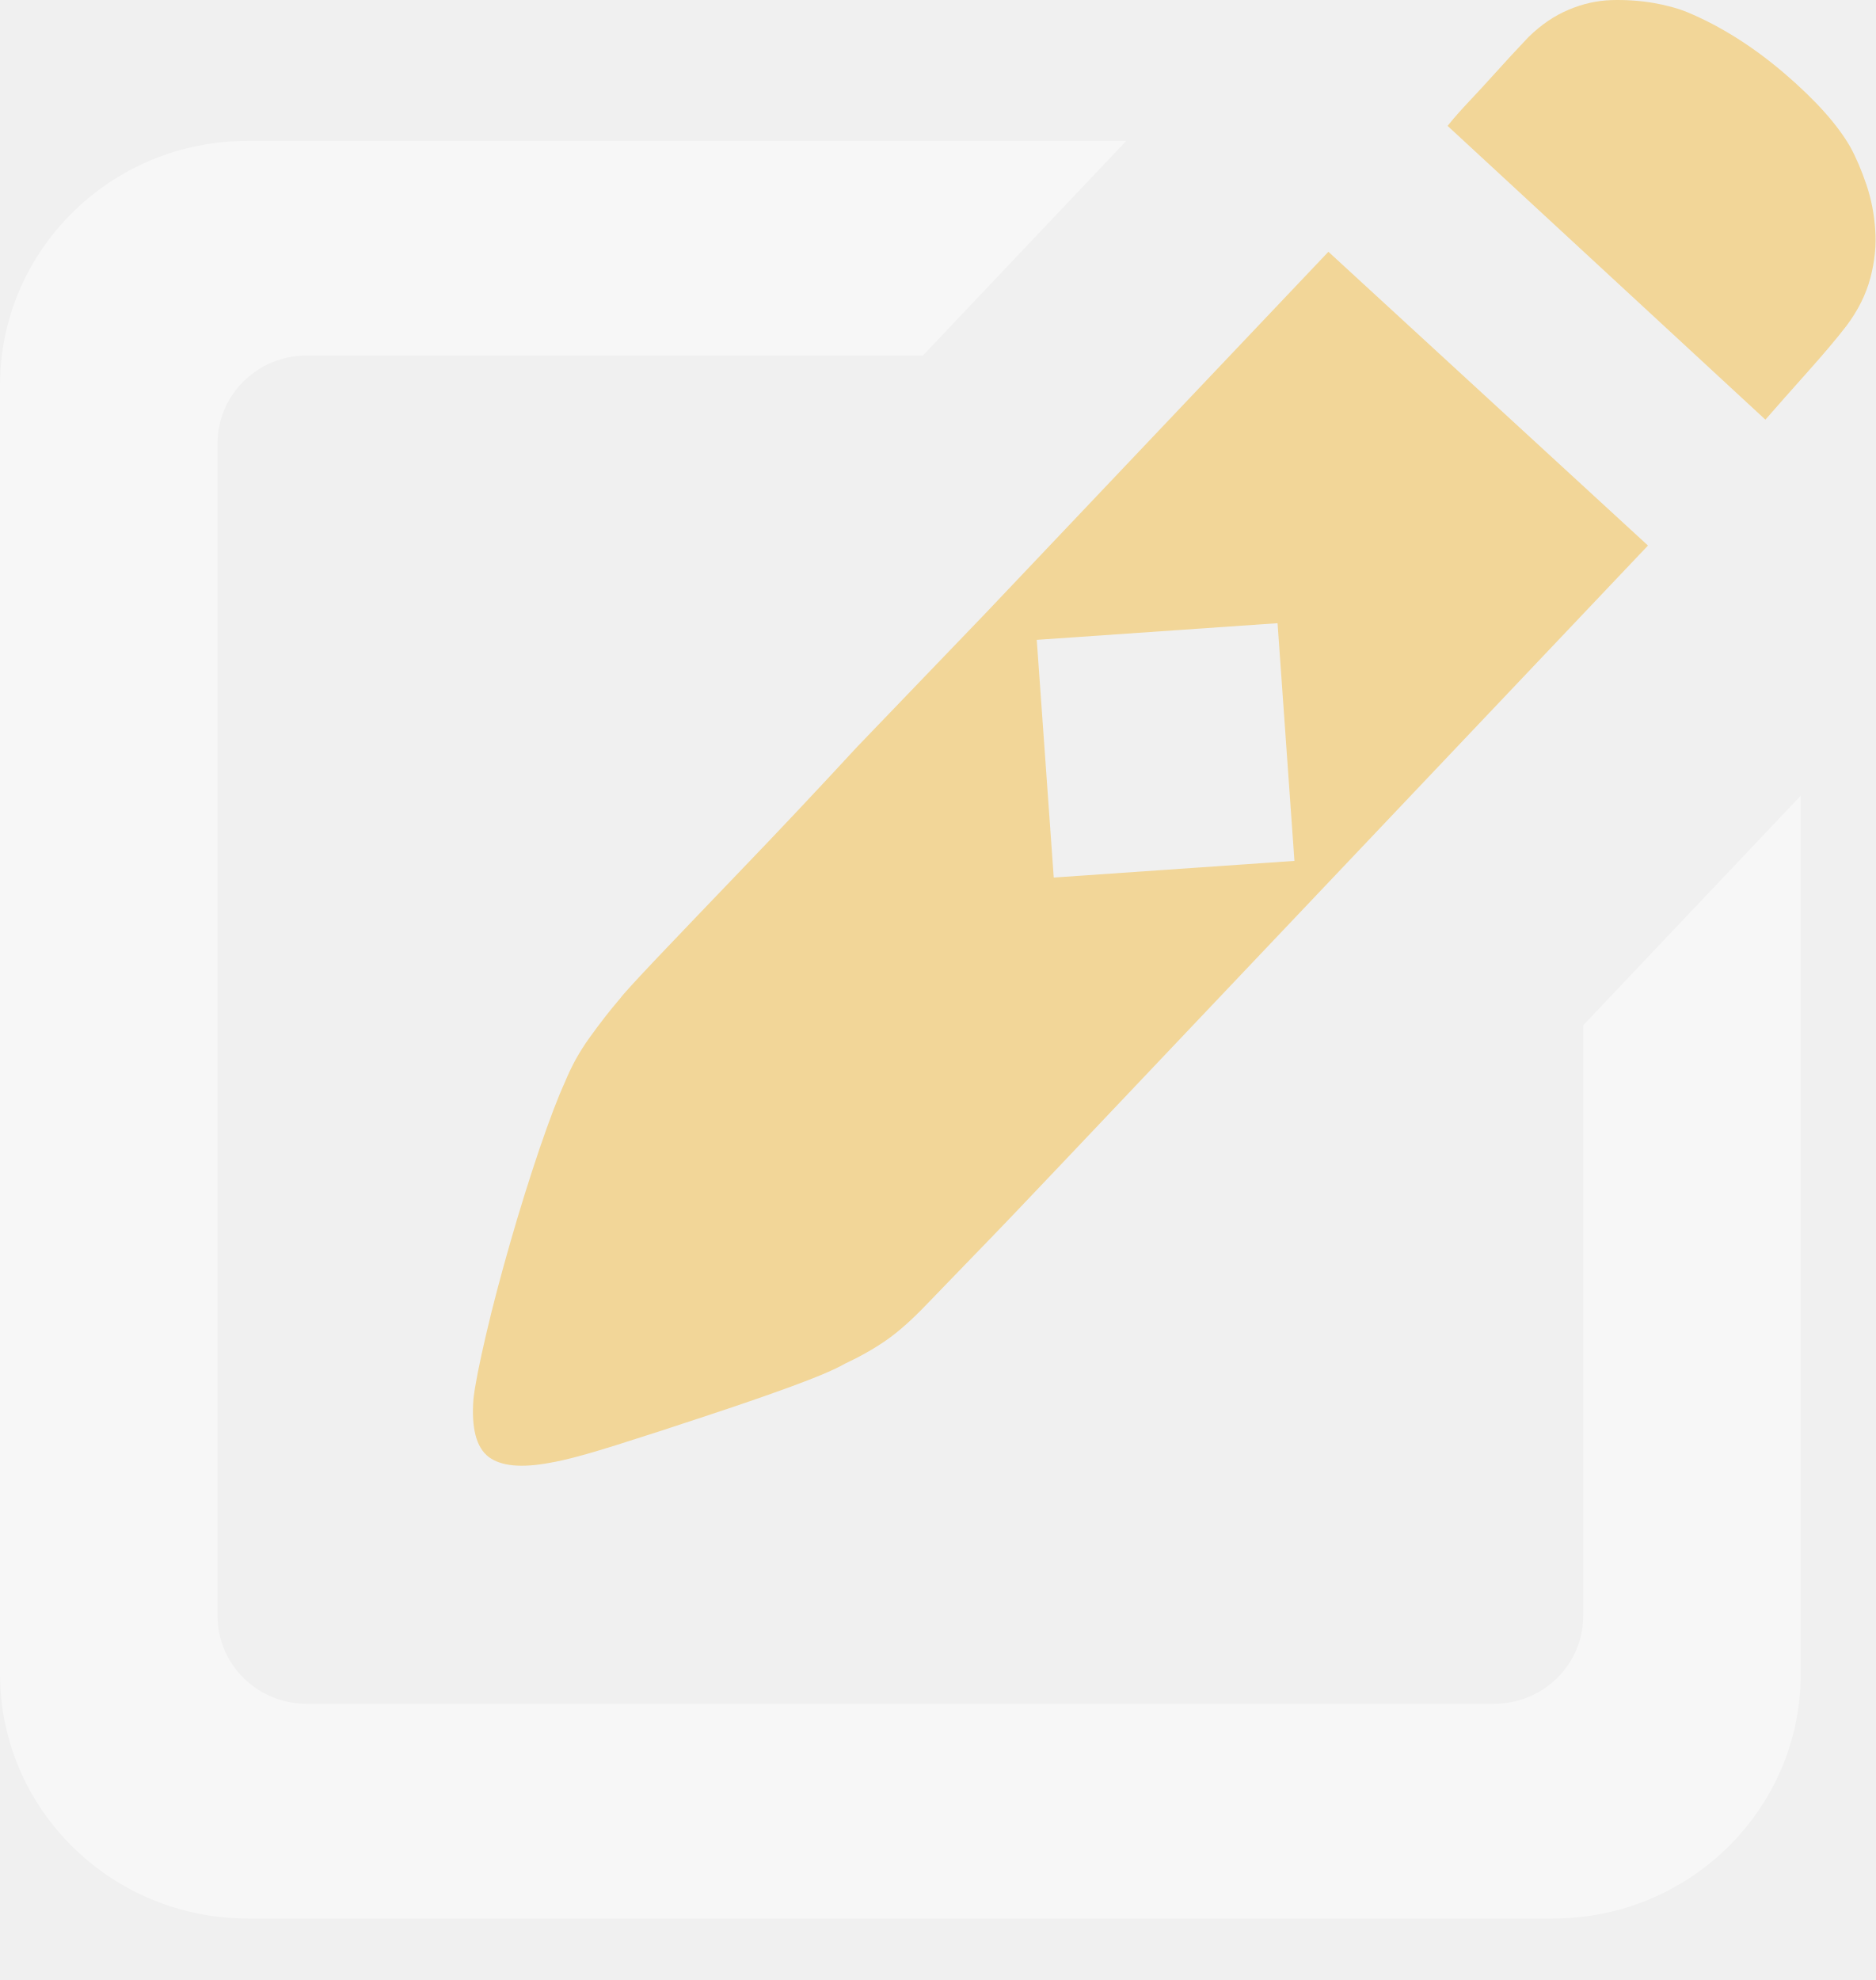
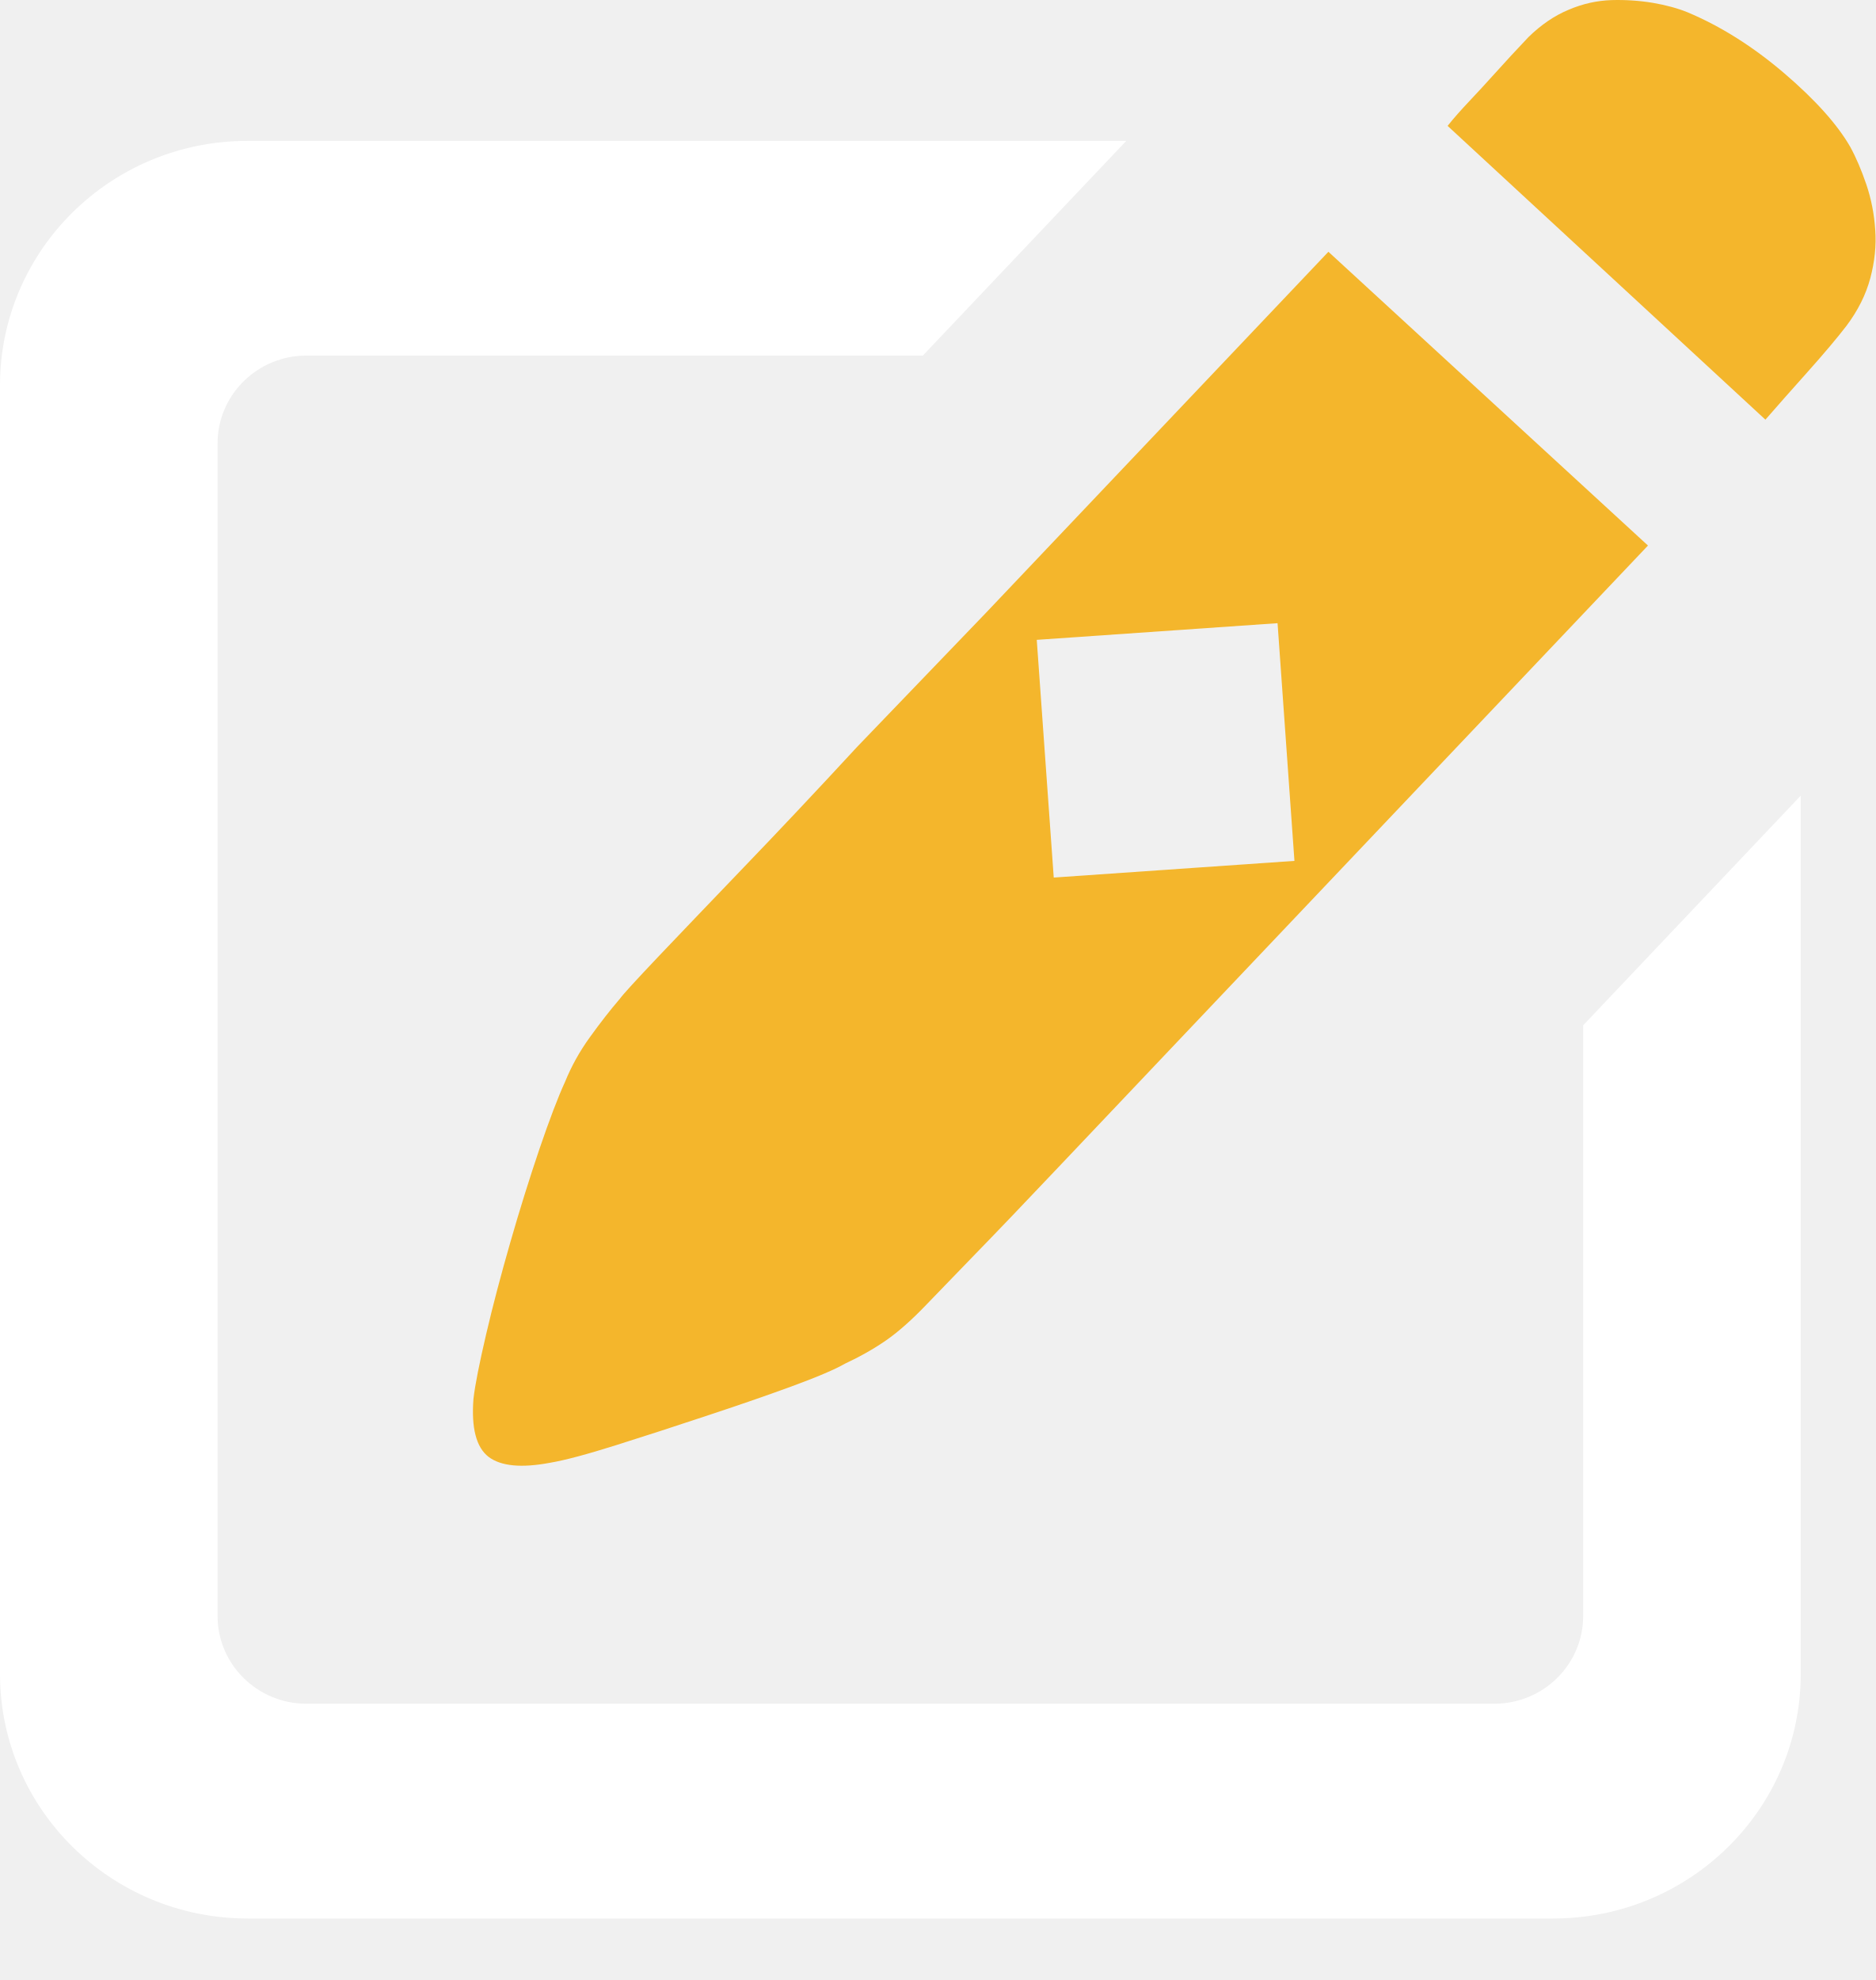
<svg xmlns="http://www.w3.org/2000/svg" width="18" height="19" viewBox="0 0 18 19" fill="none">
-   <g opacity="0.45">
+   <g>
    <path d="M15.194 9.839V15.506C15.194 15.972 14.812 16.349 14.341 16.349H2.941C2.469 16.349 2.088 15.971 2.088 15.506V4.255C2.088 3.789 2.471 3.412 2.941 3.412H8.857L10.809 1.352H2.378C1.065 1.35 0 2.401 0 3.699V16.063C0 17.359 1.065 18.41 2.378 18.41H14.905C16.218 18.41 17.282 17.359 17.282 16.063V7.635L15.194 9.839Z" fill="white" />
    <path d="M17.282 2.021V1.35H16.555L17.282 2.021Z" fill="white" />
    <path d="M17.348 3.569C17.506 3.392 17.63 3.245 17.72 3.128C17.832 2.979 17.908 2.826 17.95 2.668C17.992 2.51 18.008 2.356 17.997 2.205C17.987 2.055 17.959 1.91 17.912 1.771C17.865 1.633 17.813 1.511 17.757 1.409C17.634 1.195 17.423 0.959 17.125 0.704C16.827 0.449 16.517 0.253 16.196 0.118C16.1 0.079 15.989 0.049 15.861 0.027C15.733 0.006 15.601 -0.003 15.464 0.001C15.327 0.006 15.192 0.035 15.056 0.093C14.92 0.149 14.791 0.237 14.67 0.355C14.548 0.484 14.441 0.599 14.35 0.701C14.258 0.803 14.177 0.891 14.106 0.966C14.025 1.052 13.953 1.132 13.893 1.208L16.943 4.027C17.056 3.898 17.19 3.745 17.348 3.569Z" fill="#F4B62C" />
    <path d="M5.277 14.037C5.425 14.012 5.636 13.955 5.912 13.868C6.188 13.781 6.475 13.688 6.772 13.589C7.069 13.491 7.343 13.397 7.594 13.305C7.843 13.214 8.015 13.14 8.109 13.086C8.254 13.018 8.386 12.944 8.504 12.862C8.622 12.78 8.753 12.664 8.896 12.514C8.958 12.45 9.103 12.299 9.332 12.063C9.562 11.827 9.844 11.532 10.18 11.177L11.295 10.001L12.532 8.697L15.816 5.235L12.749 2.416L9.464 5.879L8.226 7.167C7.829 7.597 7.465 7.983 7.134 8.327C6.804 8.671 6.531 8.956 6.317 9.181C6.103 9.407 5.98 9.541 5.95 9.583C5.858 9.69 5.762 9.813 5.662 9.952C5.561 10.091 5.483 10.234 5.423 10.381C5.355 10.529 5.273 10.745 5.176 11.029C5.08 11.313 4.987 11.61 4.898 11.92C4.809 12.23 4.731 12.523 4.666 12.802C4.601 13.08 4.56 13.286 4.544 13.422C4.522 13.704 4.571 13.889 4.689 13.98C4.808 14.07 5.005 14.088 5.277 14.037ZM10.113 8.421L9.95 6.14L12.261 5.98L12.423 8.261L10.113 8.421Z" fill="#F4B62C" />
  </g>
</svg>
